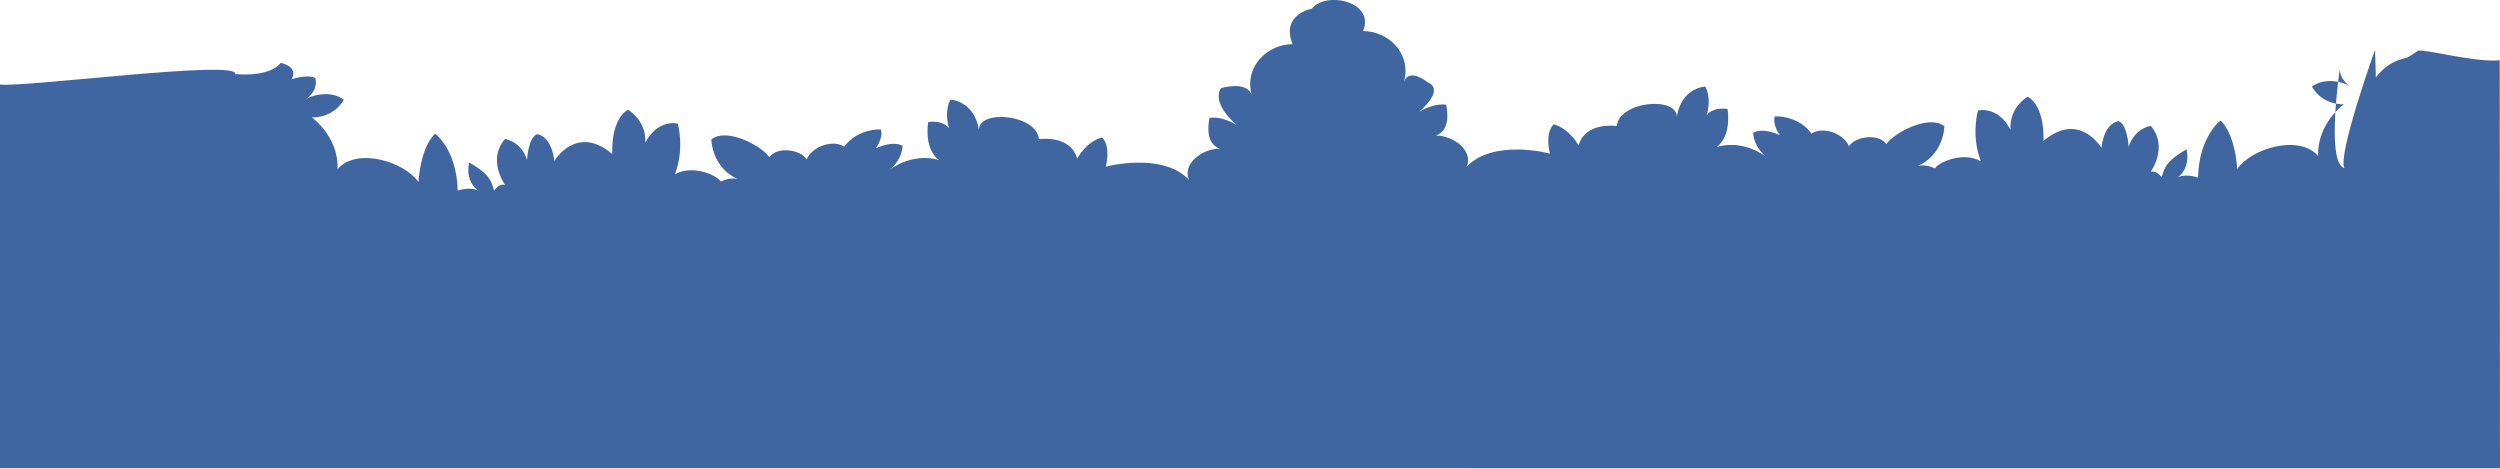
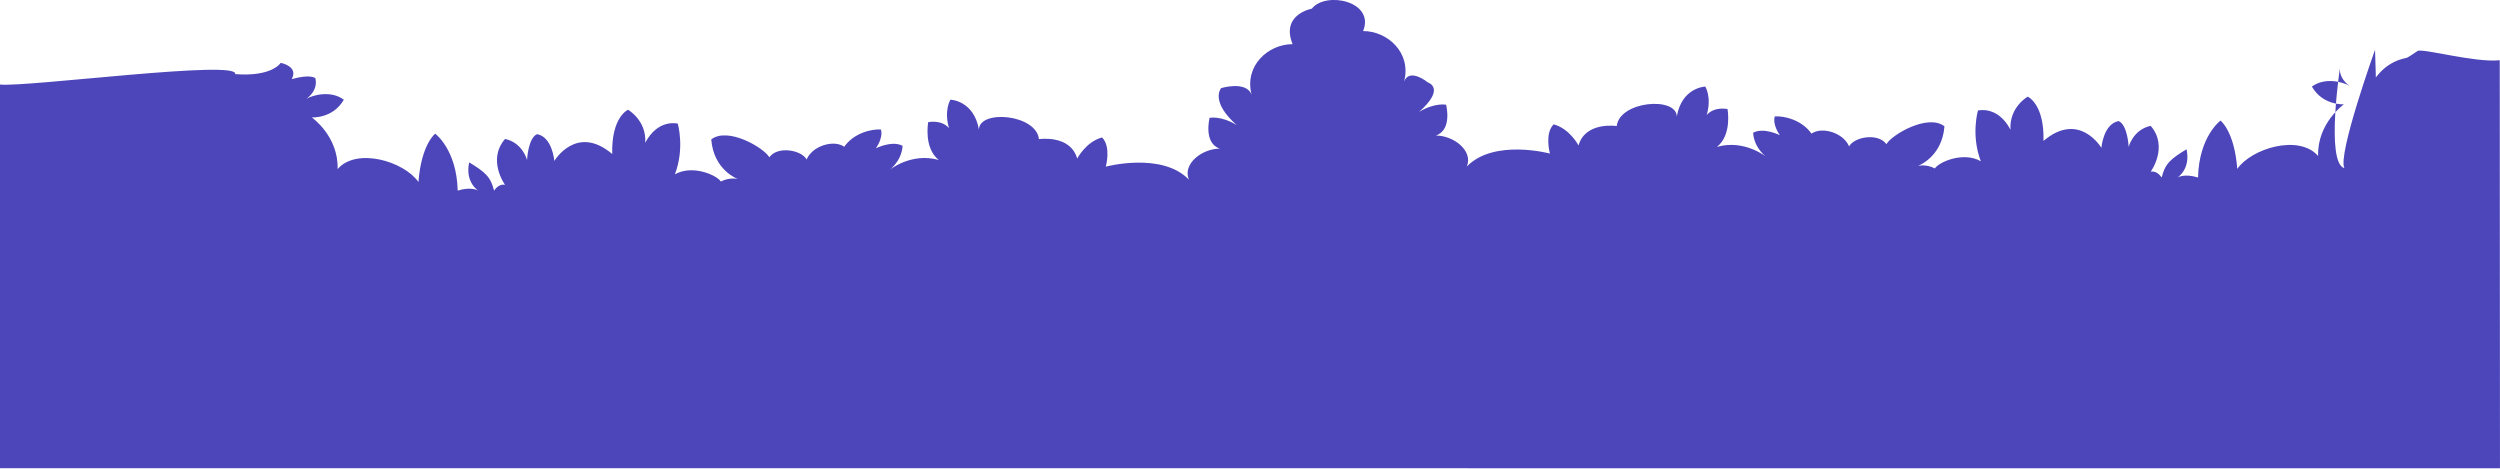
<svg xmlns="http://www.w3.org/2000/svg" id="Laag_1" viewBox="0 0 1920 359.6">
  <defs>
-     <style>.layer4_svg{fill:#3f66a0;}</style>
+     <style>.layer4_svg{fill:#4D45BA;}</style>
  </defs>
  <path class="layer4_svg" d="M1071.86,359.6H0V64.92c20.58,2.2,184.24-19.39,180.56-8,28.66,2.2,35-8.64,35-8.64,0,0,13.96,2.57,8.45,12.49,14.7-4.13,18.19-.73,18.19-.73,2.39,9.92-6.99,15.93-6.99,15.93,5.3-3.19,19.18-6.64,28.85,.61-8.45,14.7-24.62,13.59-24.62,13.59,0,0,20.58,14.33,19.84,39.68,14.7-16.9,51.07-5.88,62.09,9.92,2.2-29.03,12.86-37.11,12.86-37.11,0,0,16.53,12.12,17.27,43.72,10.66-3.31,15.8,0,15.8,0,0,0-10.29-6.25-6.98-21.68,12.12,7.35,16.53,11.02,19.11,21.68,4.04-5.88,8.45-4.41,8.45-4.41,0,0-13.96-19.11,0-35.27,13.59,2.94,16.9,16.17,16.9,16.17,0,0,.73-16.9,7.72-19.84,11.76,2.2,13.23,20.58,13.23,20.58,0,0,16.9-28.66,44.46-5.33-.73-28.47,12.12-33.99,12.12-33.99,0,0,14.33,8.08,13.23,25.35,9.92-18.74,24.98-14.7,24.98-14.7,0,0,5.51,18.74-2.2,38.95,13.59-7.72,32.33,.73,35.27,5.51,7.35-3.67,13.23-1.84,13.23-1.84,0,0-18.74-6.61-20.58-30.5,12.86-9.92,40.66,6.61,44.58,13.72,6.61-9.06,24.98-5.39,28.66,1.71,4.41-10.53,20.82-15.43,28.9-9.8,7.59-10.78,21.31-13.72,28.17-13.23,1.96,6.61-3.92,14.45-3.92,14.45,0,0,12.49-6.31,20.58-1.9-.92,12.49-10.66,18.92-10.66,18.92,0,0,16.9-14.15,38.39-8.08-11.76-9.37-8.08-29.03-8.08-29.03,0,0,10.1-2.2,15.98,4.59-4.04-13.78,1.1-21.86,1.1-21.86,0,0,18,.55,21.86,22.96,.37-15.62,44.09-11.76,46.11,7.35,0,0,24.11-3.7,29.37,14.92,0,0,6.68-12.89,19.1-16.23,7.16,7.16,2.86,22.44,2.86,22.44,0,0,43.05-11.54,63.82,9.95-5.01-12.18,10.19-23.8,23.8-23.8-12.89-4.3-7.88-23.64-7.88-23.64,0,0,8.59-1.85,20.77,5.52-20.77-18.41-11.92-28.35-11.92-28.35,0,0,19.09-5.82,23.38,4.92-5.73-22.2,12.89-38.68,31.51-38.68-9.31-22.92,14.76-27.25,14.76-27.25,10.74-13.61,48.7-5.73,39.39,17.19,18.62,0,37.24,16.47,31.51,38.68,4.3-10.74,18.29,.82,18.29,.82,0,0,13.94,4.2-6.83,22.61,12.18-7.37,20.77-5.52,20.77-5.52,0,0,5.01,19.34-7.88,23.64,13.61,0,28.81,11.62,23.8,23.8,20.77-21.49,63.82-9.95,63.82-9.95,0,0-4.3-15.28,2.86-22.44,12.41,3.34,19.1,16.23,19.1,16.23,5.25-18.62,29.37-14.92,29.37-14.92,2.02-19.11,45.74-22.96,46.11-7.35,3.86-22.41,21.86-22.96,21.86-22.96,0,0,5.14,8.08,1.1,21.86,5.88-6.8,15.98-4.59,15.98-4.59,0,0,3.67,19.66-8.08,29.03,21.49-6.06,38.39,8.08,38.39,8.08,0,0-9.74-6.43-10.66-18.92,8.08-4.41,20.58,1.9,20.58,1.9,0,0-5.88-7.84-3.92-14.45,6.86-.49,20.58,2.45,28.17,13.23,8.08-5.63,24.49-.73,28.9,9.8,3.67-7.1,22.04-10.78,28.66-1.71,3.92-7.1,31.72-23.64,44.58-13.72-1.84,23.88-20.58,30.5-20.58,30.5,0,0,5.88-1.84,13.23,1.84,2.94-4.78,21.68-13.23,35.27-5.51-7.72-20.21-2.2-38.95-2.2-38.95,0,0,15.06-4.04,24.98,14.7-1.1-17.27,13.23-25.35,13.23-25.35,0,0,12.86,5.51,12.12,33.99,27.56-23.33,44.46,5.33,44.46,5.33,0,0,1.47-18.37,13.23-20.58,6.98,2.94,7.72,19.84,7.72,19.84,0,0,3.31-13.23,16.9-16.17,13.96,16.17,0,35.27,0,35.27,0,0,4.41-1.47,8.45,4.41,2.57-10.66,6.98-14.33,19.11-21.68,3.31,15.43-6.98,21.68-6.98,21.68,0,0,5.14-3.31,15.8,0,.73-31.6,17.27-43.72,17.27-43.72,0,0,10.66,8.08,12.86,37.11,11.02-15.8,47.4-26.82,62.09-9.92-.73-25.35,19.84-39.68,19.84-39.68,0,0-16.17,1.1-24.62-13.59,9.67-7.25,23.55-3.79,28.85-.61,0,0-9.38-6.01-6.99-15.93,0,0-11.58,75.05,3.12,79.18-5.51-9.92,23.52-90.94,23.52-90.94,7.66,201.6-46.31,20.17,23.99,6.26,1.59-.31,7.27-4.51,8.67-5.33,3.78-2.24,44.08,9.15,63.11,7.11l.18,313.35h-620.14" />
</svg>
